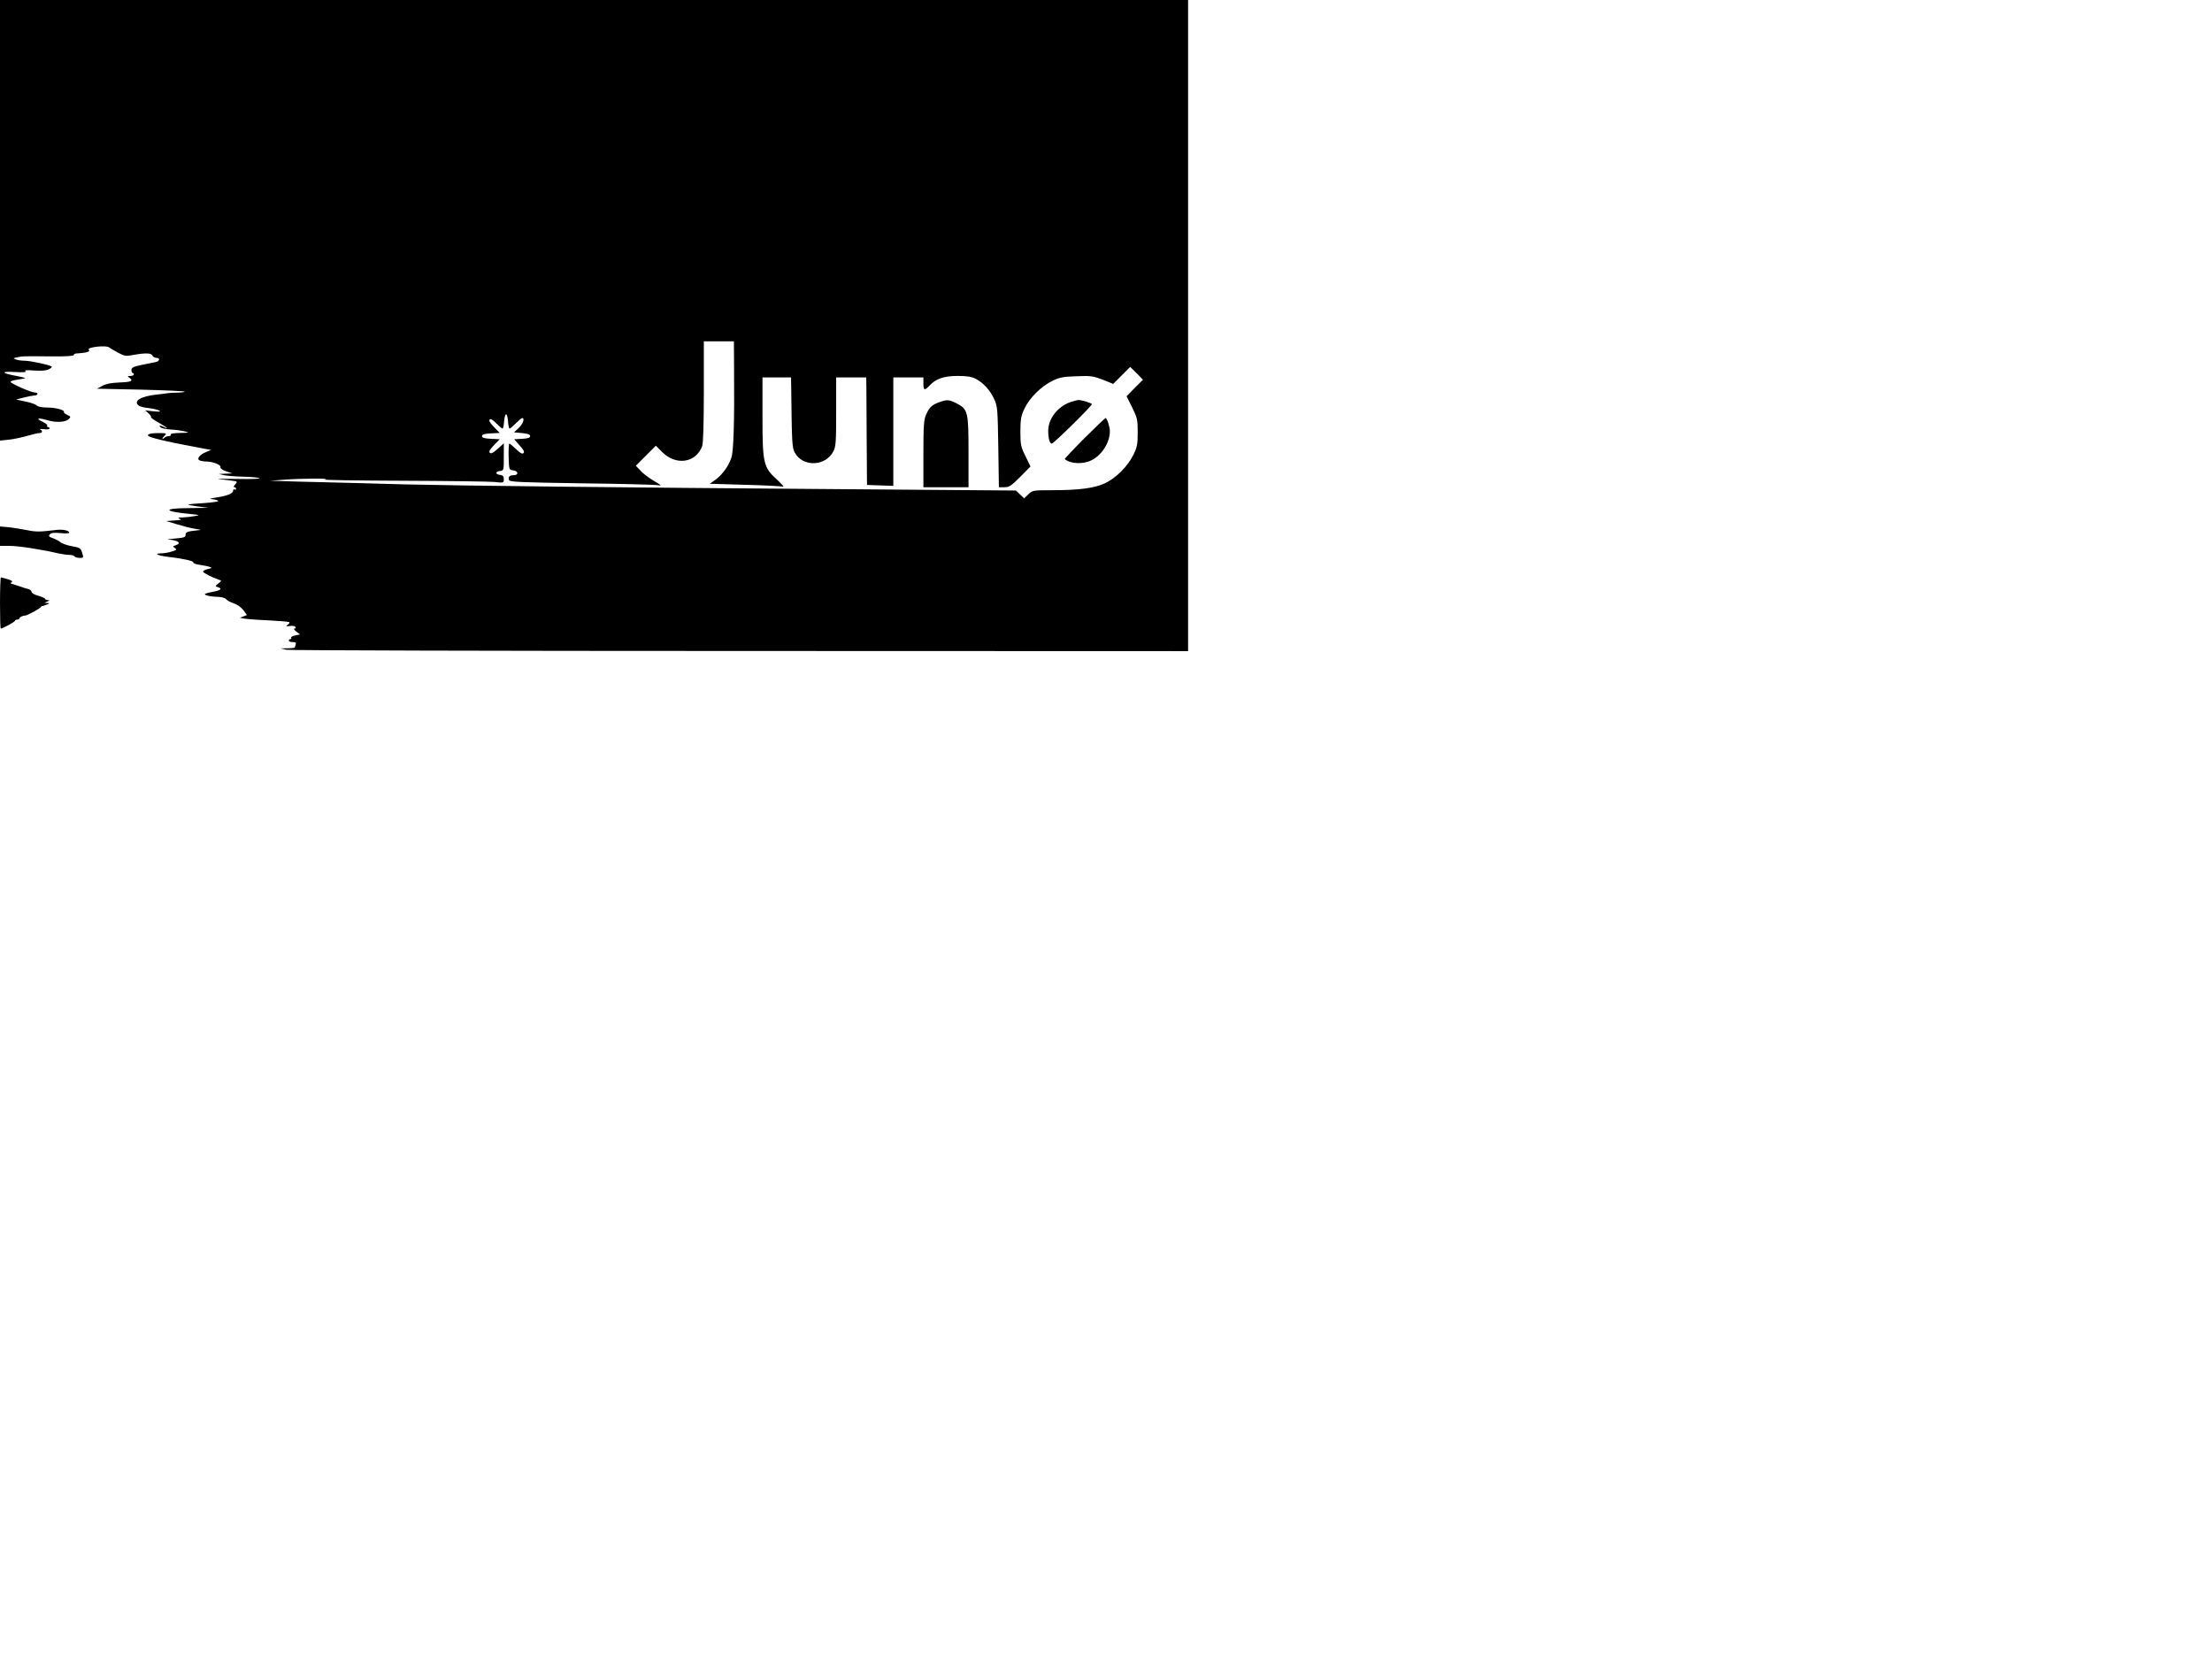
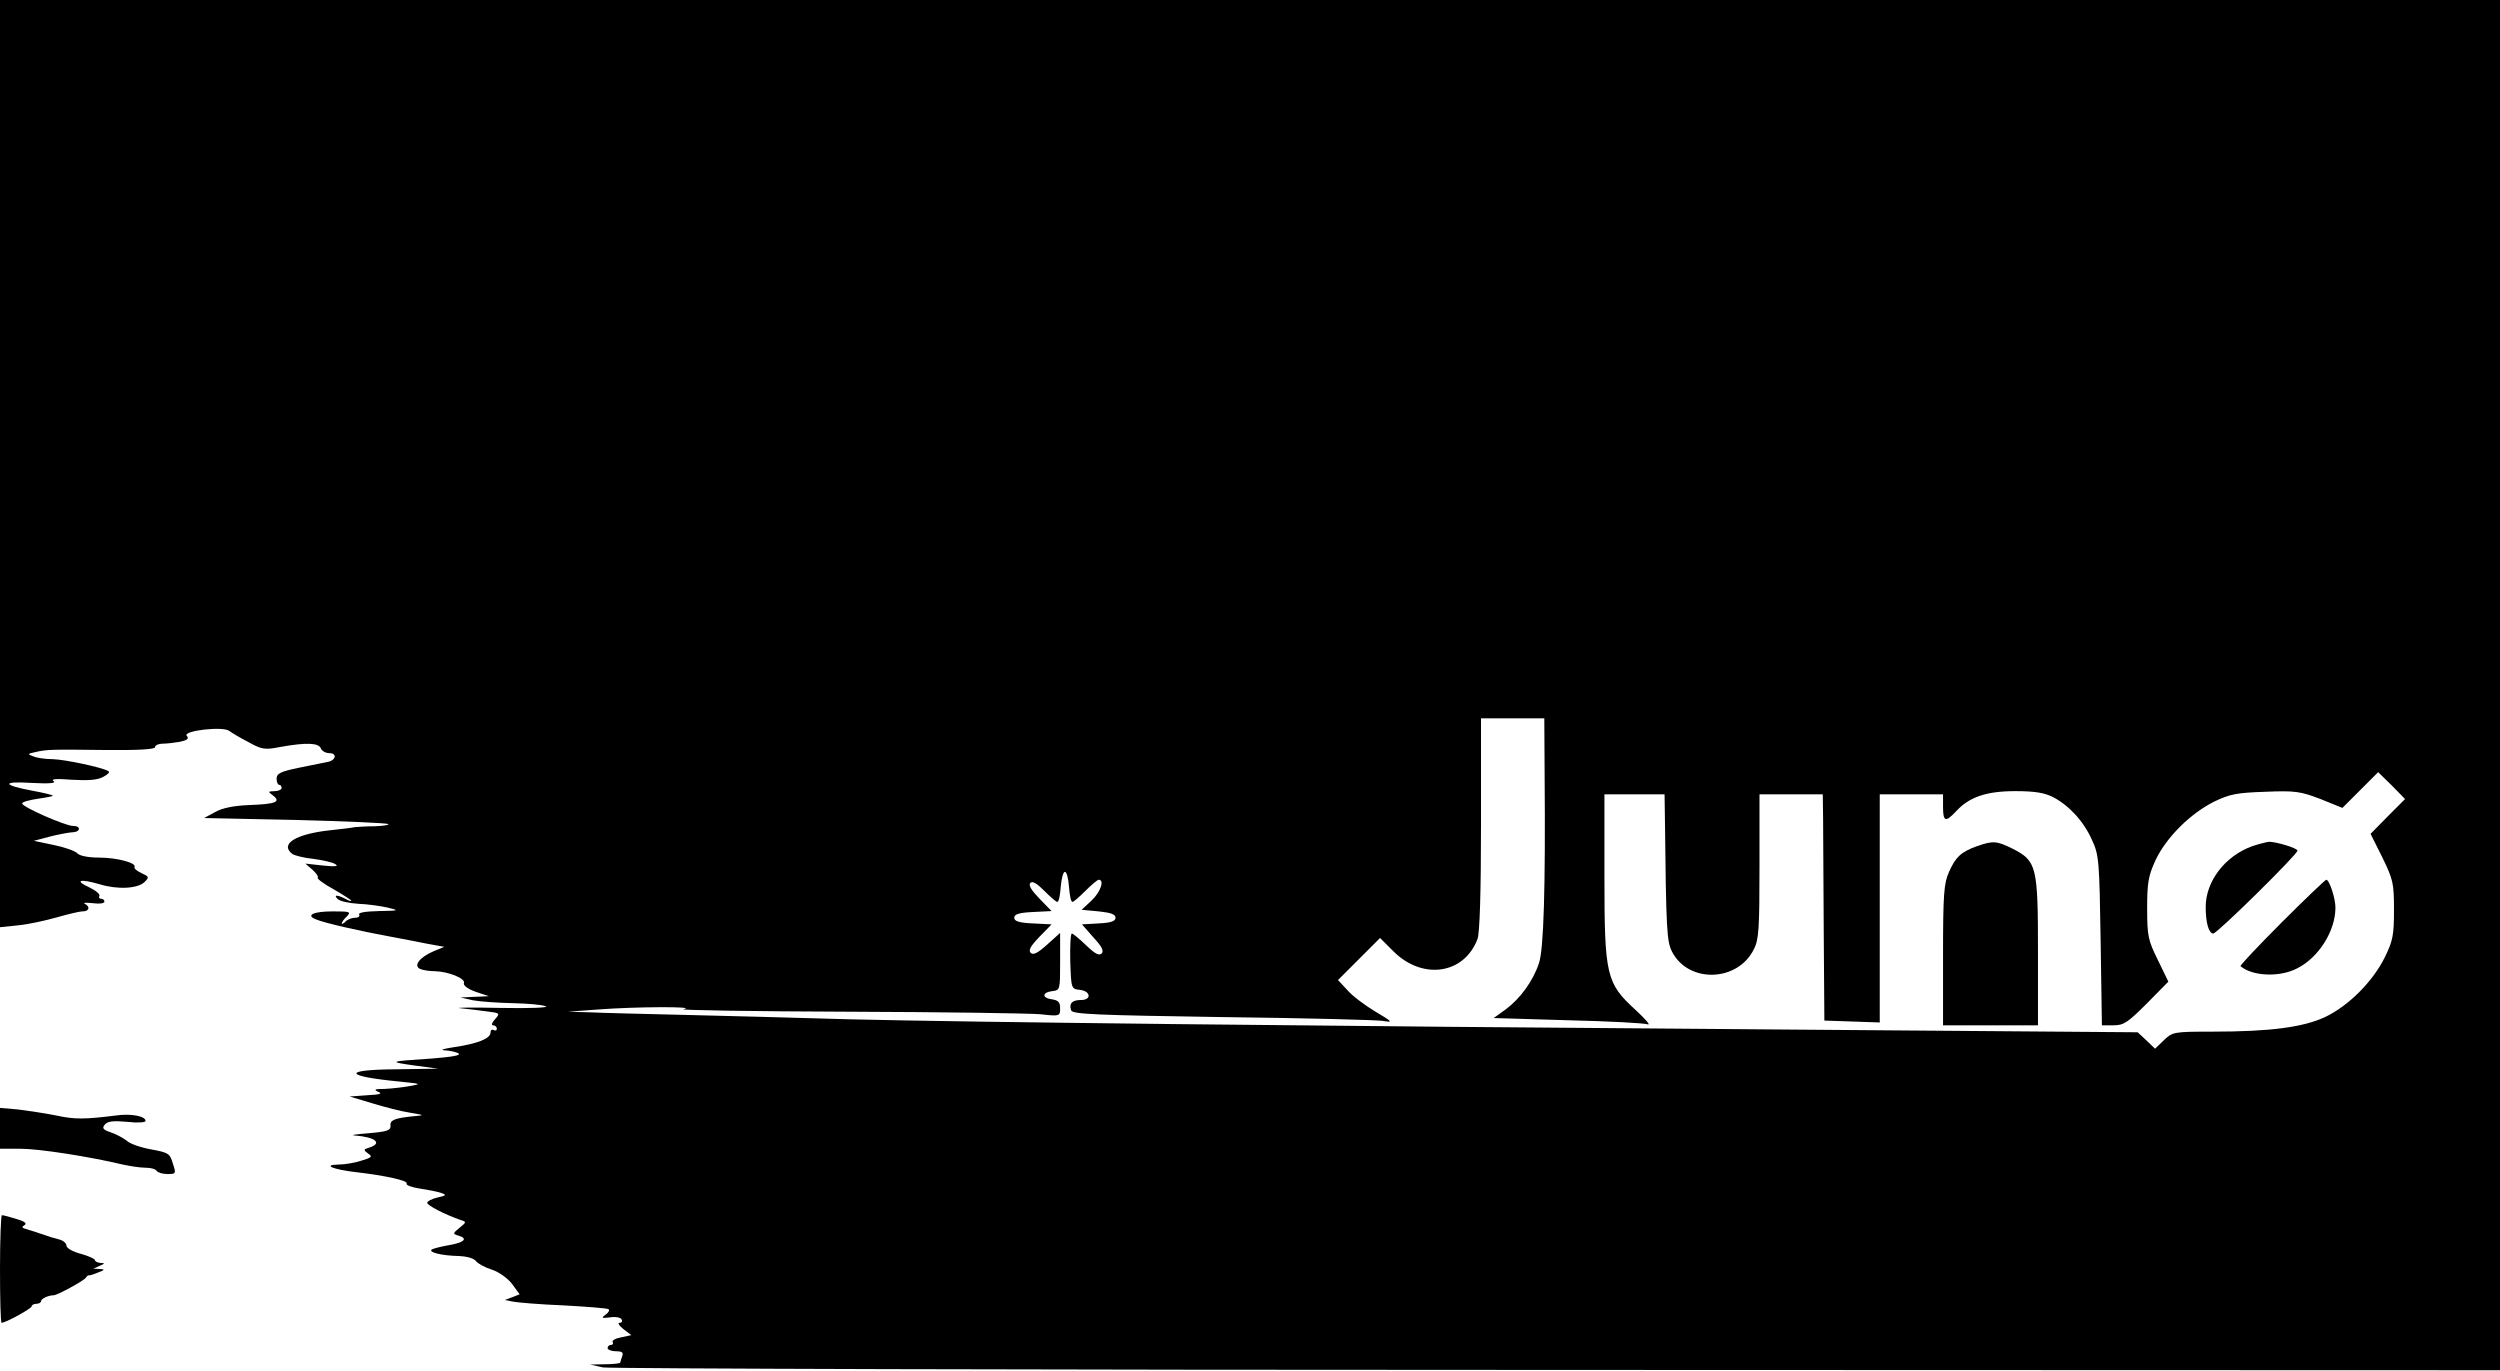
- <svg xmlns="http://www.w3.org/2000/svg" version="1.0" width="1103.13pt" height="834.15pt" viewBox="0 0 1103.13 834.15 433" preserveAspectRatio="xMidYMid meet">
+ <svg xmlns="http://www.w3.org/2000/svg" version="1.0" width="790pt" height="433pt" viewBox="0 0 790 433" preserveAspectRatio="xMidYMid meet">
  <g transform="translate(0,433) scale(0.1,-0.1)" fill="#000000" stroke="none">
    <path d="M0 2865 l0 -1465 58 6 c31 3 86 15 121 25 35 10 72 19 82 19 21 0 25 15 7 24 -7 4 4 4 25 2 20 -3 37 -1 37 5 0 5 -5 9 -11 9 -5 0 -8 4 -5 9 3 5 -11 17 -32 27 -48 22 -30 28 32 10 58 -18 122 -14 143 7 15 15 14 17 -10 28 -15 7 -24 15 -22 19 8 13 -55 30 -112 30 -32 0 -60 5 -68 13 -7 8 -41 20 -76 27 l-62 13 49 13 c27 7 59 13 72 14 26 0 30 20 3 20 -24 0 -161 60 -161 71 0 5 23 11 50 15 28 4 49 8 47 10 -2 2 -30 9 -63 15 -97 18 -100 31 -5 25 58 -3 80 -1 70 6 -10 6 9 8 58 4 51 -3 81 -1 99 9 14 7 22 15 17 18 -19 12 -138 37 -176 38 -23 0 -51 4 -62 9 -19 7 -18 8 5 13 38 9 52 9 223 7 105 -1 157 2 157 9 0 6 11 11 24 11 13 0 38 3 55 6 23 5 29 10 21 19 -13 16 116 31 135 15 6 -5 33 -21 60 -35 43 -24 52 -25 103 -15 79 14 119 13 126 -5 3 -8 15 -15 27 -15 26 0 20 -24 -7 -28 -10 -2 -51 -10 -89 -18 -58 -12 -71 -18 -71 -35 0 -10 4 -19 8 -19 4 0 8 -4 8 -10 0 -5 -10 -10 -22 -10 -22 -1 -22 -1 -5 -14 26 -20 8 -27 -76 -30 -48 -2 -84 -9 -107 -22 l-35 -19 288 -6 c159 -4 291 -10 294 -13 4 -3 -16 -6 -43 -7 -27 0 -56 -2 -64 -3 -8 -2 -44 -6 -80 -10 -106 -12 -156 -43 -117 -74 6 -5 37 -13 67 -16 30 -4 62 -11 70 -17 11 -7 -1 -8 -40 -4 l-55 6 22 -19 c12 -11 20 -22 17 -25 -4 -3 19 -20 50 -37 31 -18 56 -34 56 -36 0 -3 -9 0 -19 6 -26 13 -38 13 -24 -1 7 -7 36 -13 65 -15 29 -1 71 -7 93 -12 38 -9 37 -10 -28 -11 -43 -1 -66 -5 -62 -11 3 -5 -2 -10 -12 -10 -11 0 -24 -5 -31 -12 -7 -7 -12 -9 -12 -6 0 4 7 14 16 22 14 15 10 16 -45 16 -60 0 -86 -12 -53 -25 24 -11 143 -38 237 -55 33 -6 84 -16 114 -22 l55 -10 -34 -14 c-44 -19 -65 -46 -42 -56 9 -4 30 -7 46 -7 43 -1 97 -23 92 -37 -3 -8 12 -19 37 -28 l42 -14 -45 -2 -45 -2 40 -9 c22 -4 78 -8 125 -9 47 -1 94 -5 105 -10 11 -4 -51 -7 -145 -5 -91 2 -147 1 -125 -1 22 -2 60 -7 83 -10 42 -5 43 -6 26 -25 -10 -11 -12 -19 -6 -19 7 0 12 -5 12 -11 0 -5 -4 -7 -10 -4 -5 3 -10 0 -10 -8 0 -19 -41 -35 -115 -46 -33 -5 -47 -9 -30 -10 17 -1 36 -5 44 -10 9 -6 -22 -11 -85 -16 -136 -9 -139 -10 -54 -22 l75 -10 -133 -2 c-173 -1 -166 -22 13 -39 67 -7 68 -7 30 -14 -22 -4 -58 -8 -80 -9 -31 0 -35 -2 -20 -9 15 -6 6 -9 -35 -11 l-55 -4 70 -21 c39 -12 93 -26 120 -30 47 -8 48 -8 15 -11 -62 -6 -78 -12 -76 -30 1 -15 -10 -19 -69 -24 -38 -3 -59 -6 -45 -7 65 -5 90 -24 48 -38 -20 -6 -20 -8 -5 -19 15 -10 12 -13 -22 -23 -21 -7 -54 -12 -72 -12 -52 -1 -15 -16 56 -24 94 -11 166 -27 160 -36 -3 -5 16 -12 42 -16 27 -4 57 -10 68 -14 17 -6 15 -8 -12 -14 -18 -4 -33 -12 -33 -17 0 -8 56 -37 105 -54 20 -6 19 -7 -3 -25 -22 -18 -22 -19 -2 -25 30 -9 16 -22 -33 -30 -23 -4 -46 -10 -52 -13 -14 -9 32 -20 84 -21 26 -1 48 -7 55 -16 6 -8 28 -20 50 -27 22 -7 50 -27 64 -45 l24 -33 -23 -9 -24 -9 25 -5 c14 -3 86 -9 160 -12 74 -4 138 -9 143 -12 4 -3 0 -11 -9 -17 -15 -11 -13 -12 13 -9 17 3 34 0 37 -6 4 -6 1 -11 -6 -11 -7 0 -2 -9 12 -20 l25 -19 -32 -7 c-18 -3 -30 -10 -27 -15 3 -5 0 -9 -5 -9 -6 0 -11 -4 -11 -10 0 -5 12 -10 26 -10 20 0 25 -4 20 -16 -3 -9 -6 -18 -6 -20 0 -2 -21 -5 -47 -5 l-48 -1 40 -9 c22 -4 1380 -8 3018 -8 l2977 -1 0 2165 0 2165 -3950 0 -3950 0 0 -1465z m4881 -982 c3 -360 -3 -555 -18 -597 -19 -57 -59 -111 -104 -145 l-39 -28 235 -7 c129 -3 242 -9 252 -13 10 -3 -8 17 -39 46 -92 84 -98 108 -98 421 l0 260 95 0 95 0 1 -67 c4 -367 6 -398 23 -431 52 -100 207 -95 258 8 16 30 18 66 18 263 l0 227 100 0 100 0 1 -77 c0 -43 1 -204 2 -358 l2 -280 88 -3 87 -3 0 361 0 360 100 0 100 0 0 -40 c0 -47 8 -49 41 -14 41 45 95 64 187 64 62 0 92 -5 120 -19 51 -27 97 -77 123 -136 22 -47 23 -67 27 -317 l4 -268 37 0 c32 0 45 9 105 69 l68 69 -33 68 c-31 63 -34 76 -34 164 0 82 4 103 27 153 34 71 109 146 185 184 50 24 72 28 162 31 94 4 111 1 174 -23 l69 -28 57 57 56 56 43 -42 42 -43 -55 -55 -54 -55 37 -74 c34 -70 37 -81 37 -165 0 -80 -3 -98 -29 -151 -38 -77 -115 -154 -189 -189 -69 -32 -172 -46 -356 -46 -122 0 -126 -1 -153 -27 l-28 -27 -27 26 -28 26 -1155 9 c-1496 11 -2540 23 -2915 32 -165 5 -401 11 -525 14 -124 3 -256 6 -295 8 l-70 2 95 7 c115 9 319 10 270 1 -19 -3 213 -7 515 -8 303 -1 578 -5 613 -8 61 -7 62 -6 62 19 0 19 -6 25 -25 28 -33 4 -33 22 0 26 25 3 25 4 25 94 l0 90 -41 -37 c-30 -27 -44 -34 -52 -26 -8 8 0 22 27 50 l39 40 -59 3 c-44 2 -59 7 -59 18 0 11 15 16 59 18 l59 3 -39 40 c-25 26 -35 42 -28 49 7 7 21 -2 44 -25 19 -19 37 -35 41 -35 5 0 9 21 11 48 2 26 8 47 13 47 6 0 11 -21 13 -47 2 -27 6 -48 11 -48 4 0 22 16 41 35 19 19 38 35 42 35 19 0 6 -39 -23 -66 l-31 -29 54 -5 c38 -4 53 -9 53 -20 0 -11 -14 -16 -53 -18 l-53 -3 36 -41 c27 -29 34 -43 26 -51 -8 -8 -21 -1 -49 26 -21 20 -41 37 -45 37 -4 0 -6 -39 -5 -87 3 -88 3 -88 31 -91 34 -4 37 -32 3 -32 -28 0 -39 -11 -31 -33 5 -12 80 -15 478 -21 260 -3 488 -9 507 -12 33 -6 31 -3 -25 30 -33 20 -73 50 -88 68 l-29 31 66 66 67 67 42 -42 c92 -92 224 -73 266 39 7 18 11 151 11 363 l0 334 100 0 100 0 1 -177z" />
    <path d="M6247 1656 c-50 -18 -67 -34 -88 -81 -16 -35 -19 -69 -19 -262 l0 -223 150 0 150 0 0 233 c0 270 -4 286 -80 325 -51 25 -61 26 -113 8z" />
    <path d="M7117 1656 c-86 -31 -147 -111 -147 -192 0 -51 10 -84 24 -84 12 0 266 250 266 262 0 8 -67 28 -90 28 -8 -1 -32 -7 -53 -14z" />
    <path d="M7210 1415 c-74 -74 -132 -136 -130 -138 37 -32 124 -36 179 -7 68 34 121 118 121 192 0 29 -19 88 -29 88 -3 0 -67 -61 -141 -135z" />
    <path d="M0 765 l0 -65 64 0 c60 0 219 -25 324 -50 23 -5 55 -10 72 -10 16 0 32 -4 35 -10 3 -5 19 -10 34 -10 27 0 28 1 17 34 -9 31 -14 34 -69 44 -33 6 -67 18 -76 27 -10 8 -32 20 -49 26 -27 9 -30 14 -21 25 9 11 26 13 71 9 34 -4 58 -2 58 3 0 15 -47 24 -94 17 -97 -12 -129 -13 -188 0 -35 7 -89 15 -120 19 l-58 5 0 -64z" />
    <path d="M0 320 c0 -93 2 -170 5 -170 13 0 95 45 95 52 0 4 7 8 15 8 8 0 15 4 15 9 0 7 23 18 40 18 11 0 95 46 101 55 3 5 8 9 10 8 2 -1 15 3 29 9 22 8 22 10 5 11 l-20 1 20 9 c17 7 17 9 3 9 -10 1 -18 5 -18 9 0 4 -20 13 -45 20 -26 7 -45 18 -45 26 0 7 -10 16 -22 19 -13 3 -39 11 -58 18 -19 6 -42 14 -50 16 -11 3 -12 6 -2 12 8 5 -1 12 -26 19 -22 7 -42 12 -46 12 -3 0 -6 -76 -6 -170z" />
  </g>
</svg>
